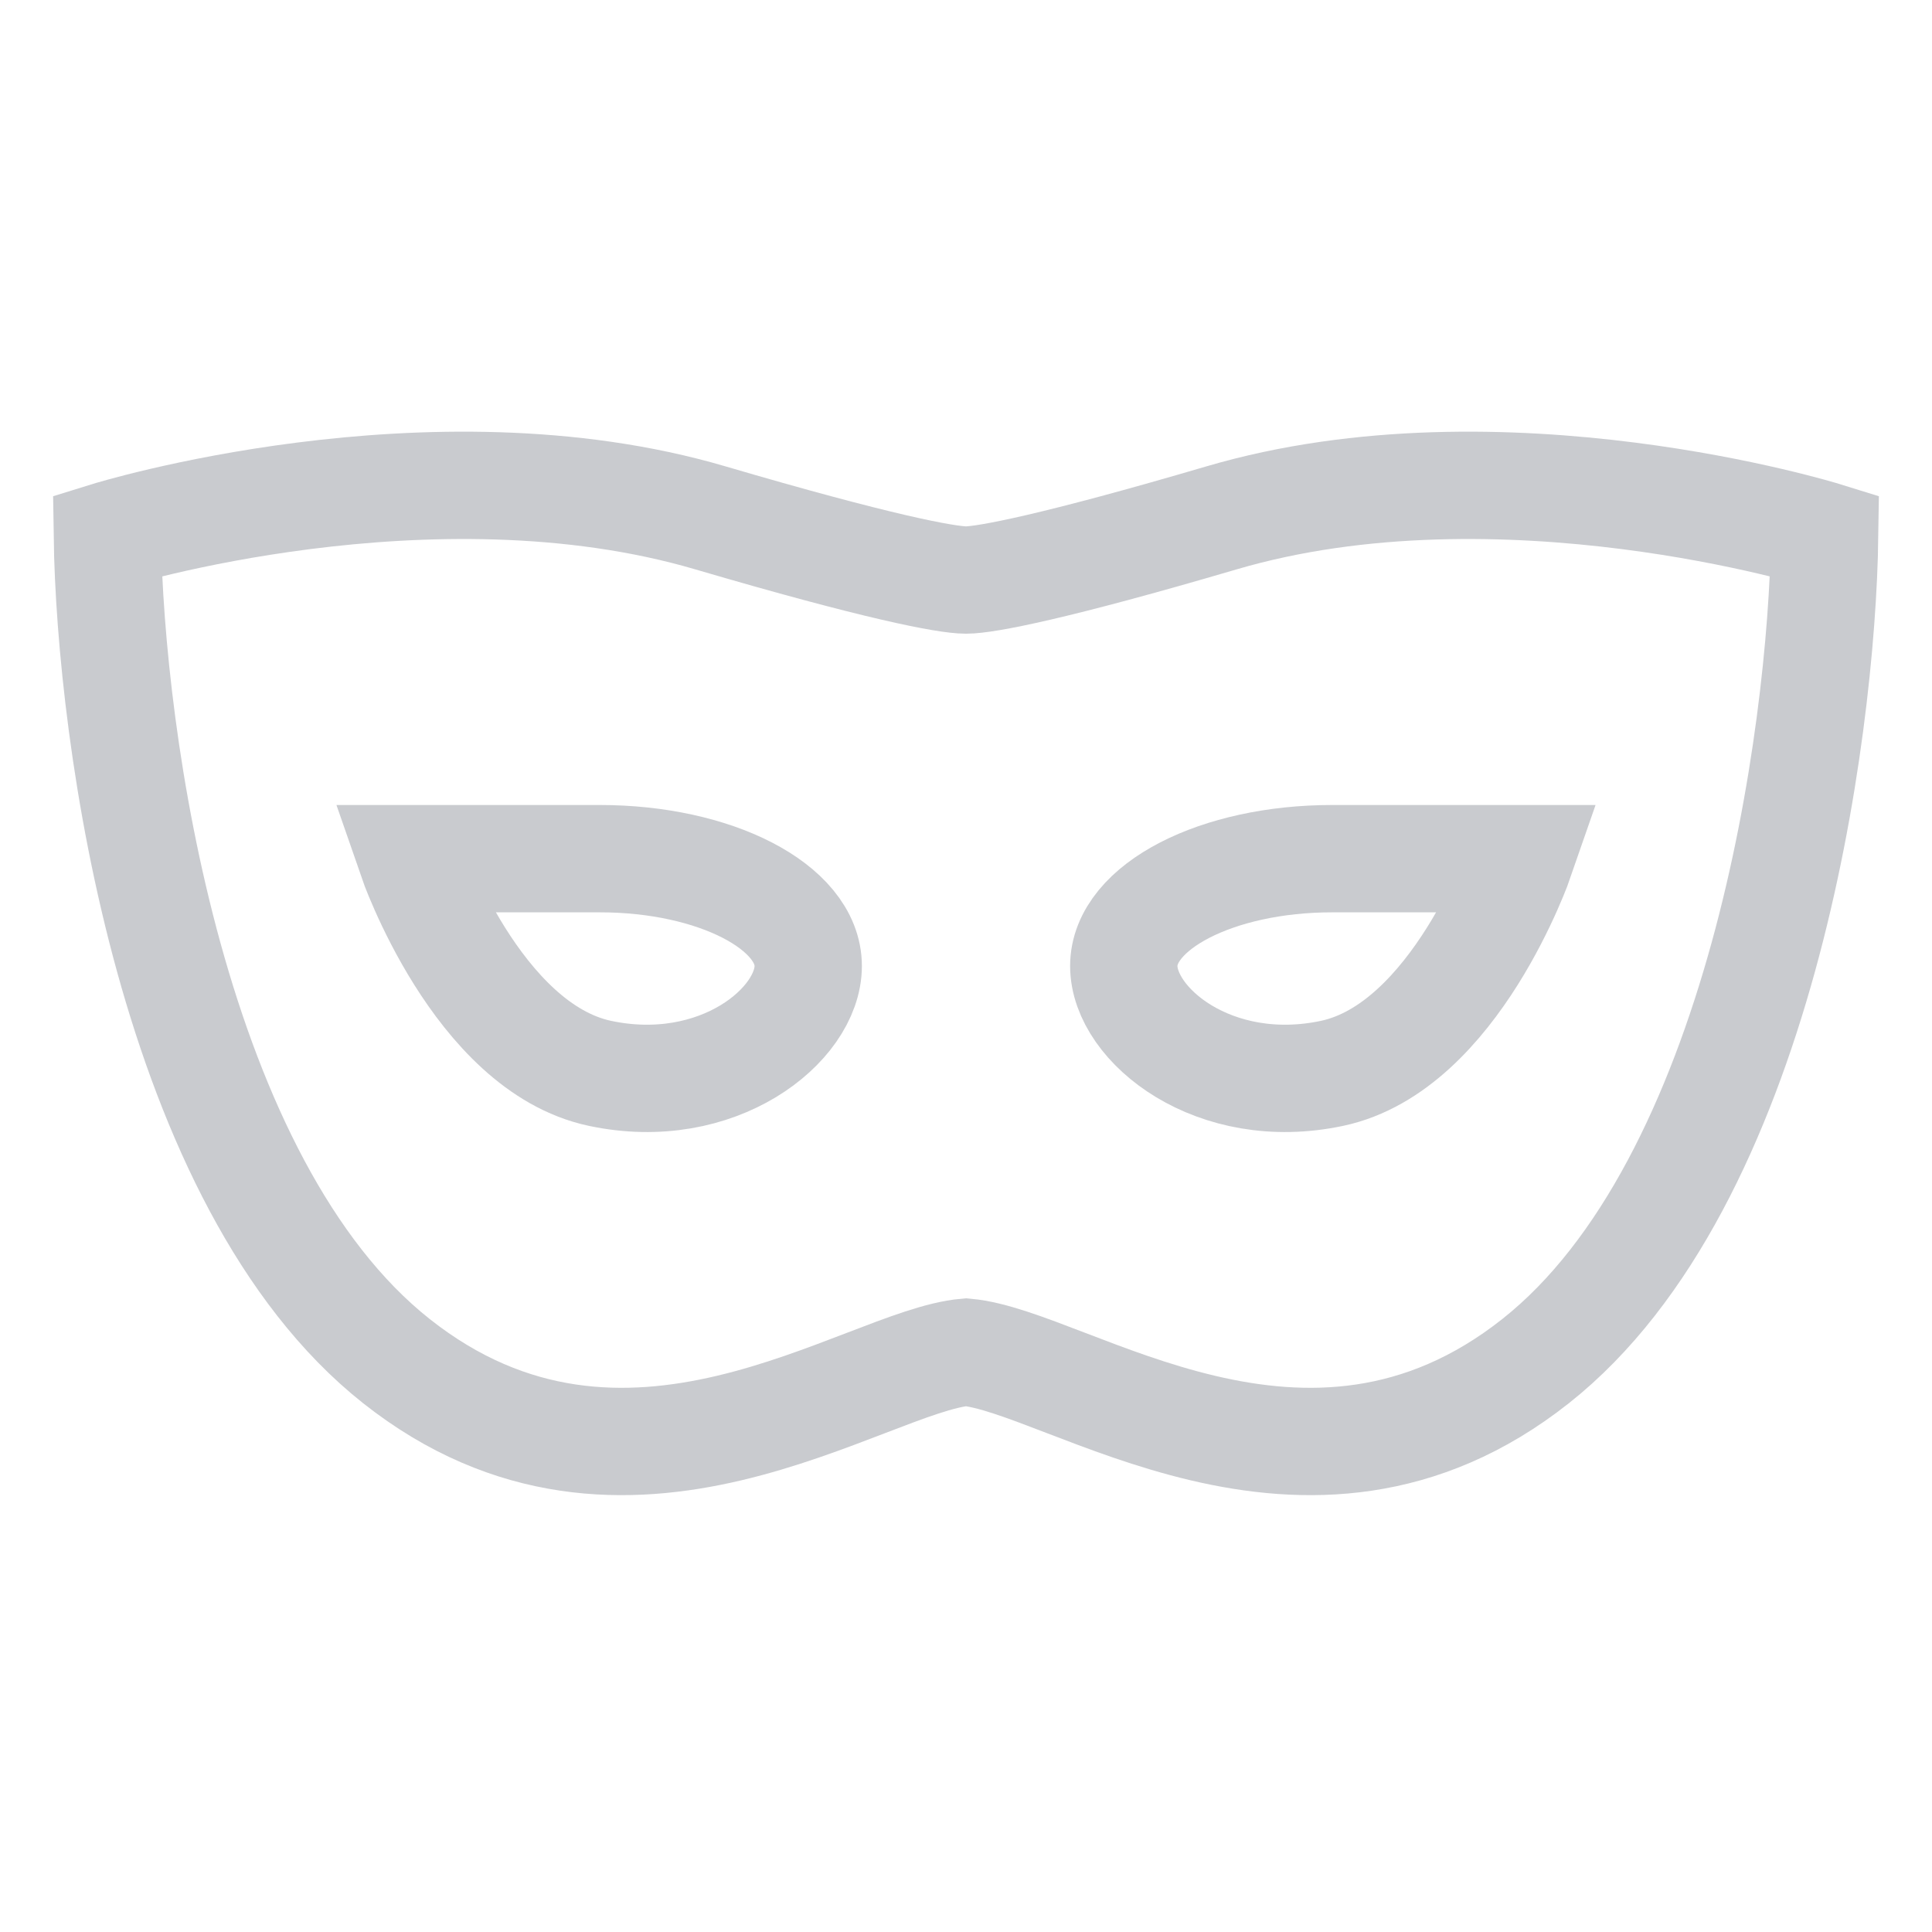
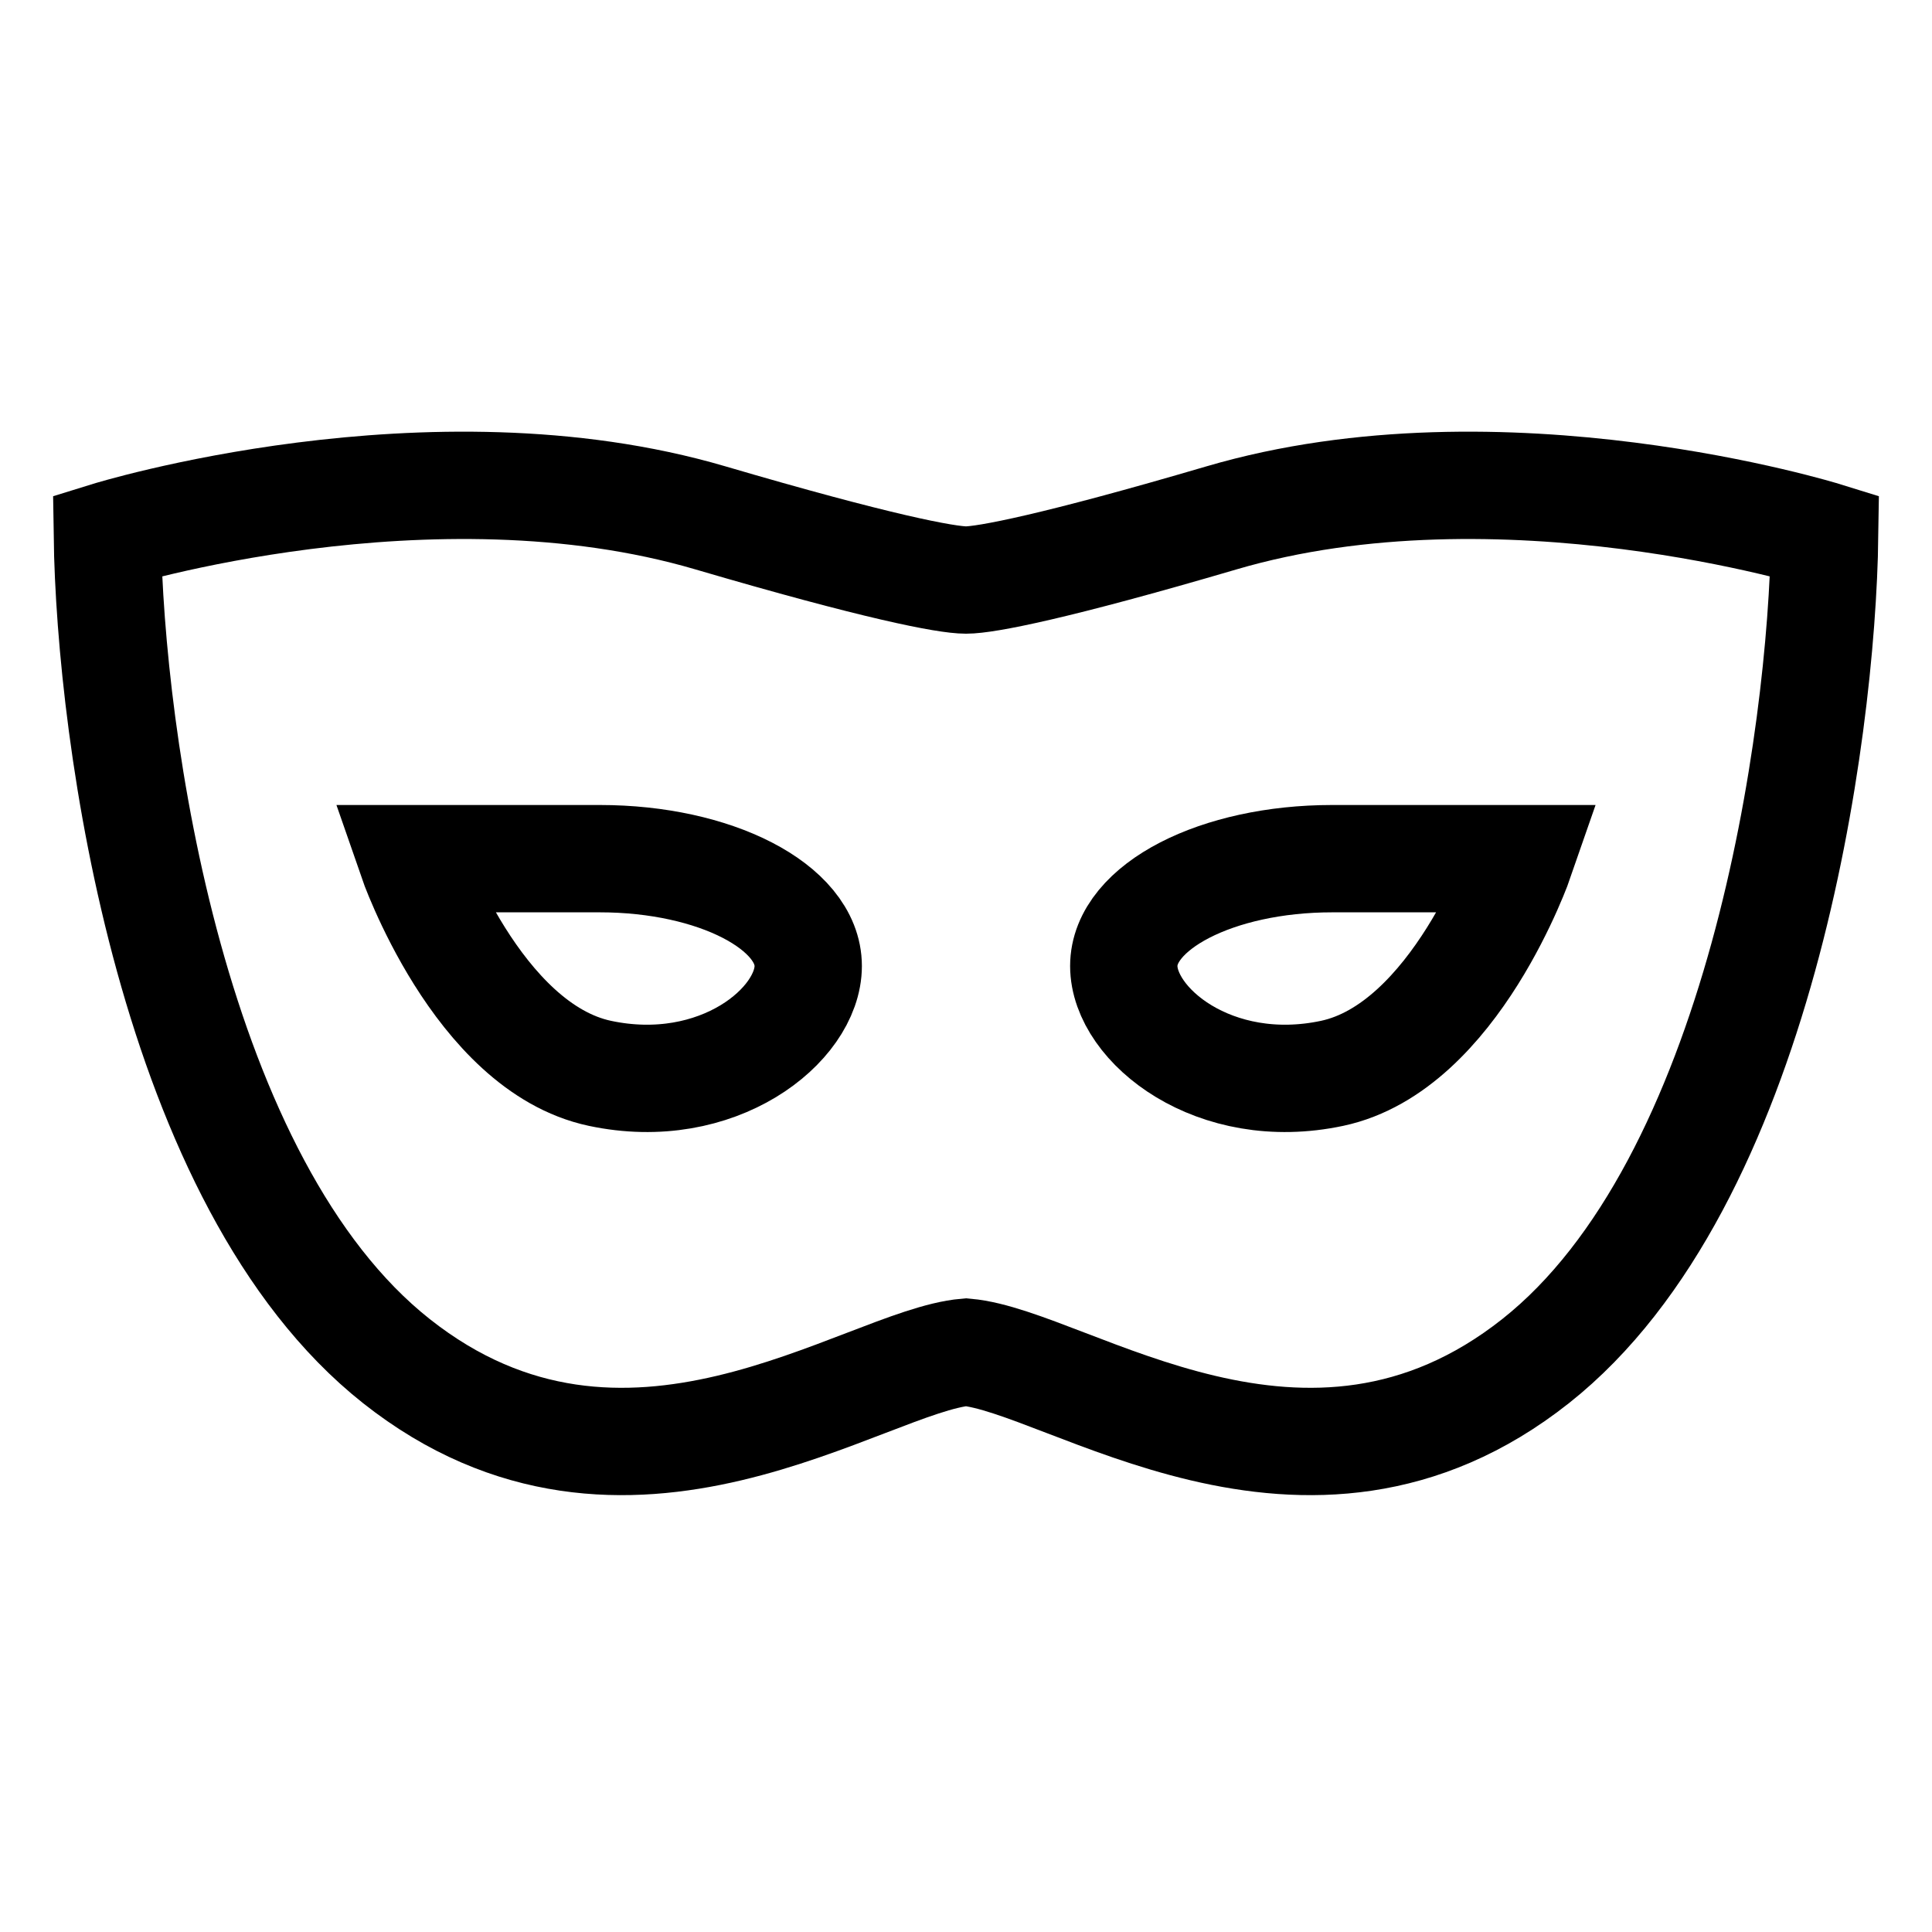
<svg xmlns="http://www.w3.org/2000/svg" width="18" height="18" viewBox="0 0 18 18" fill="none">
-   <path d="M6.619 4.825C8.172 5.281 8.815 5.404 9 5.404C9.185 5.404 9.828 5.281 11.38 4.825C13.993 4.057 17 4.99 17 4.99C16.974 6.865 16.398 11.027 14.307 12.681C12.168 14.373 9.95 12.681 9 12.598C8.05 12.681 5.832 14.373 3.693 12.681C1.602 11.027 1.026 6.865 1 4.99C1 4.99 4.007 4.057 6.619 4.825Z" stroke="#C9CBCF" />
-   <path d="M3.836 8C3.836 8 4.442 9.756 5.589 10C6.684 10.233 7.53 9.552 7.53 9C7.53 8.448 6.661 8 5.589 8C4.517 8 3.836 8 3.836 8Z" stroke="#C9CBCF" />
-   <path d="M14.164 8C14.164 8 13.558 9.756 12.411 10C11.316 10.233 10.47 9.552 10.47 9C10.47 8.448 11.339 8 12.411 8C13.483 8 14.164 8 14.164 8Z" stroke="#C9CBCF" />
+   <path d="M6.619 4.825C8.172 5.281 8.815 5.404 9 5.404C9.185 5.404 9.828 5.281 11.38 4.825C13.993 4.057 17 4.99 17 4.99C16.974 6.865 16.398 11.027 14.307 12.681C12.168 14.373 9.95 12.681 9 12.598C8.05 12.681 5.832 14.373 3.693 12.681C1.602 11.027 1.026 6.865 1 4.99C1 4.99 4.007 4.057 6.619 4.825Z" stroke="currentColor" />
+   <path d="M3.836 8C3.836 8 4.442 9.756 5.589 10C6.684 10.233 7.53 9.552 7.53 9C7.53 8.448 6.661 8 5.589 8C4.517 8 3.836 8 3.836 8Z" stroke="currentColor" />
+   <path d="M14.164 8C14.164 8 13.558 9.756 12.411 10C11.316 10.233 10.47 9.552 10.47 9C10.47 8.448 11.339 8 12.411 8C13.483 8 14.164 8 14.164 8Z" stroke="currentColor" />
</svg>
